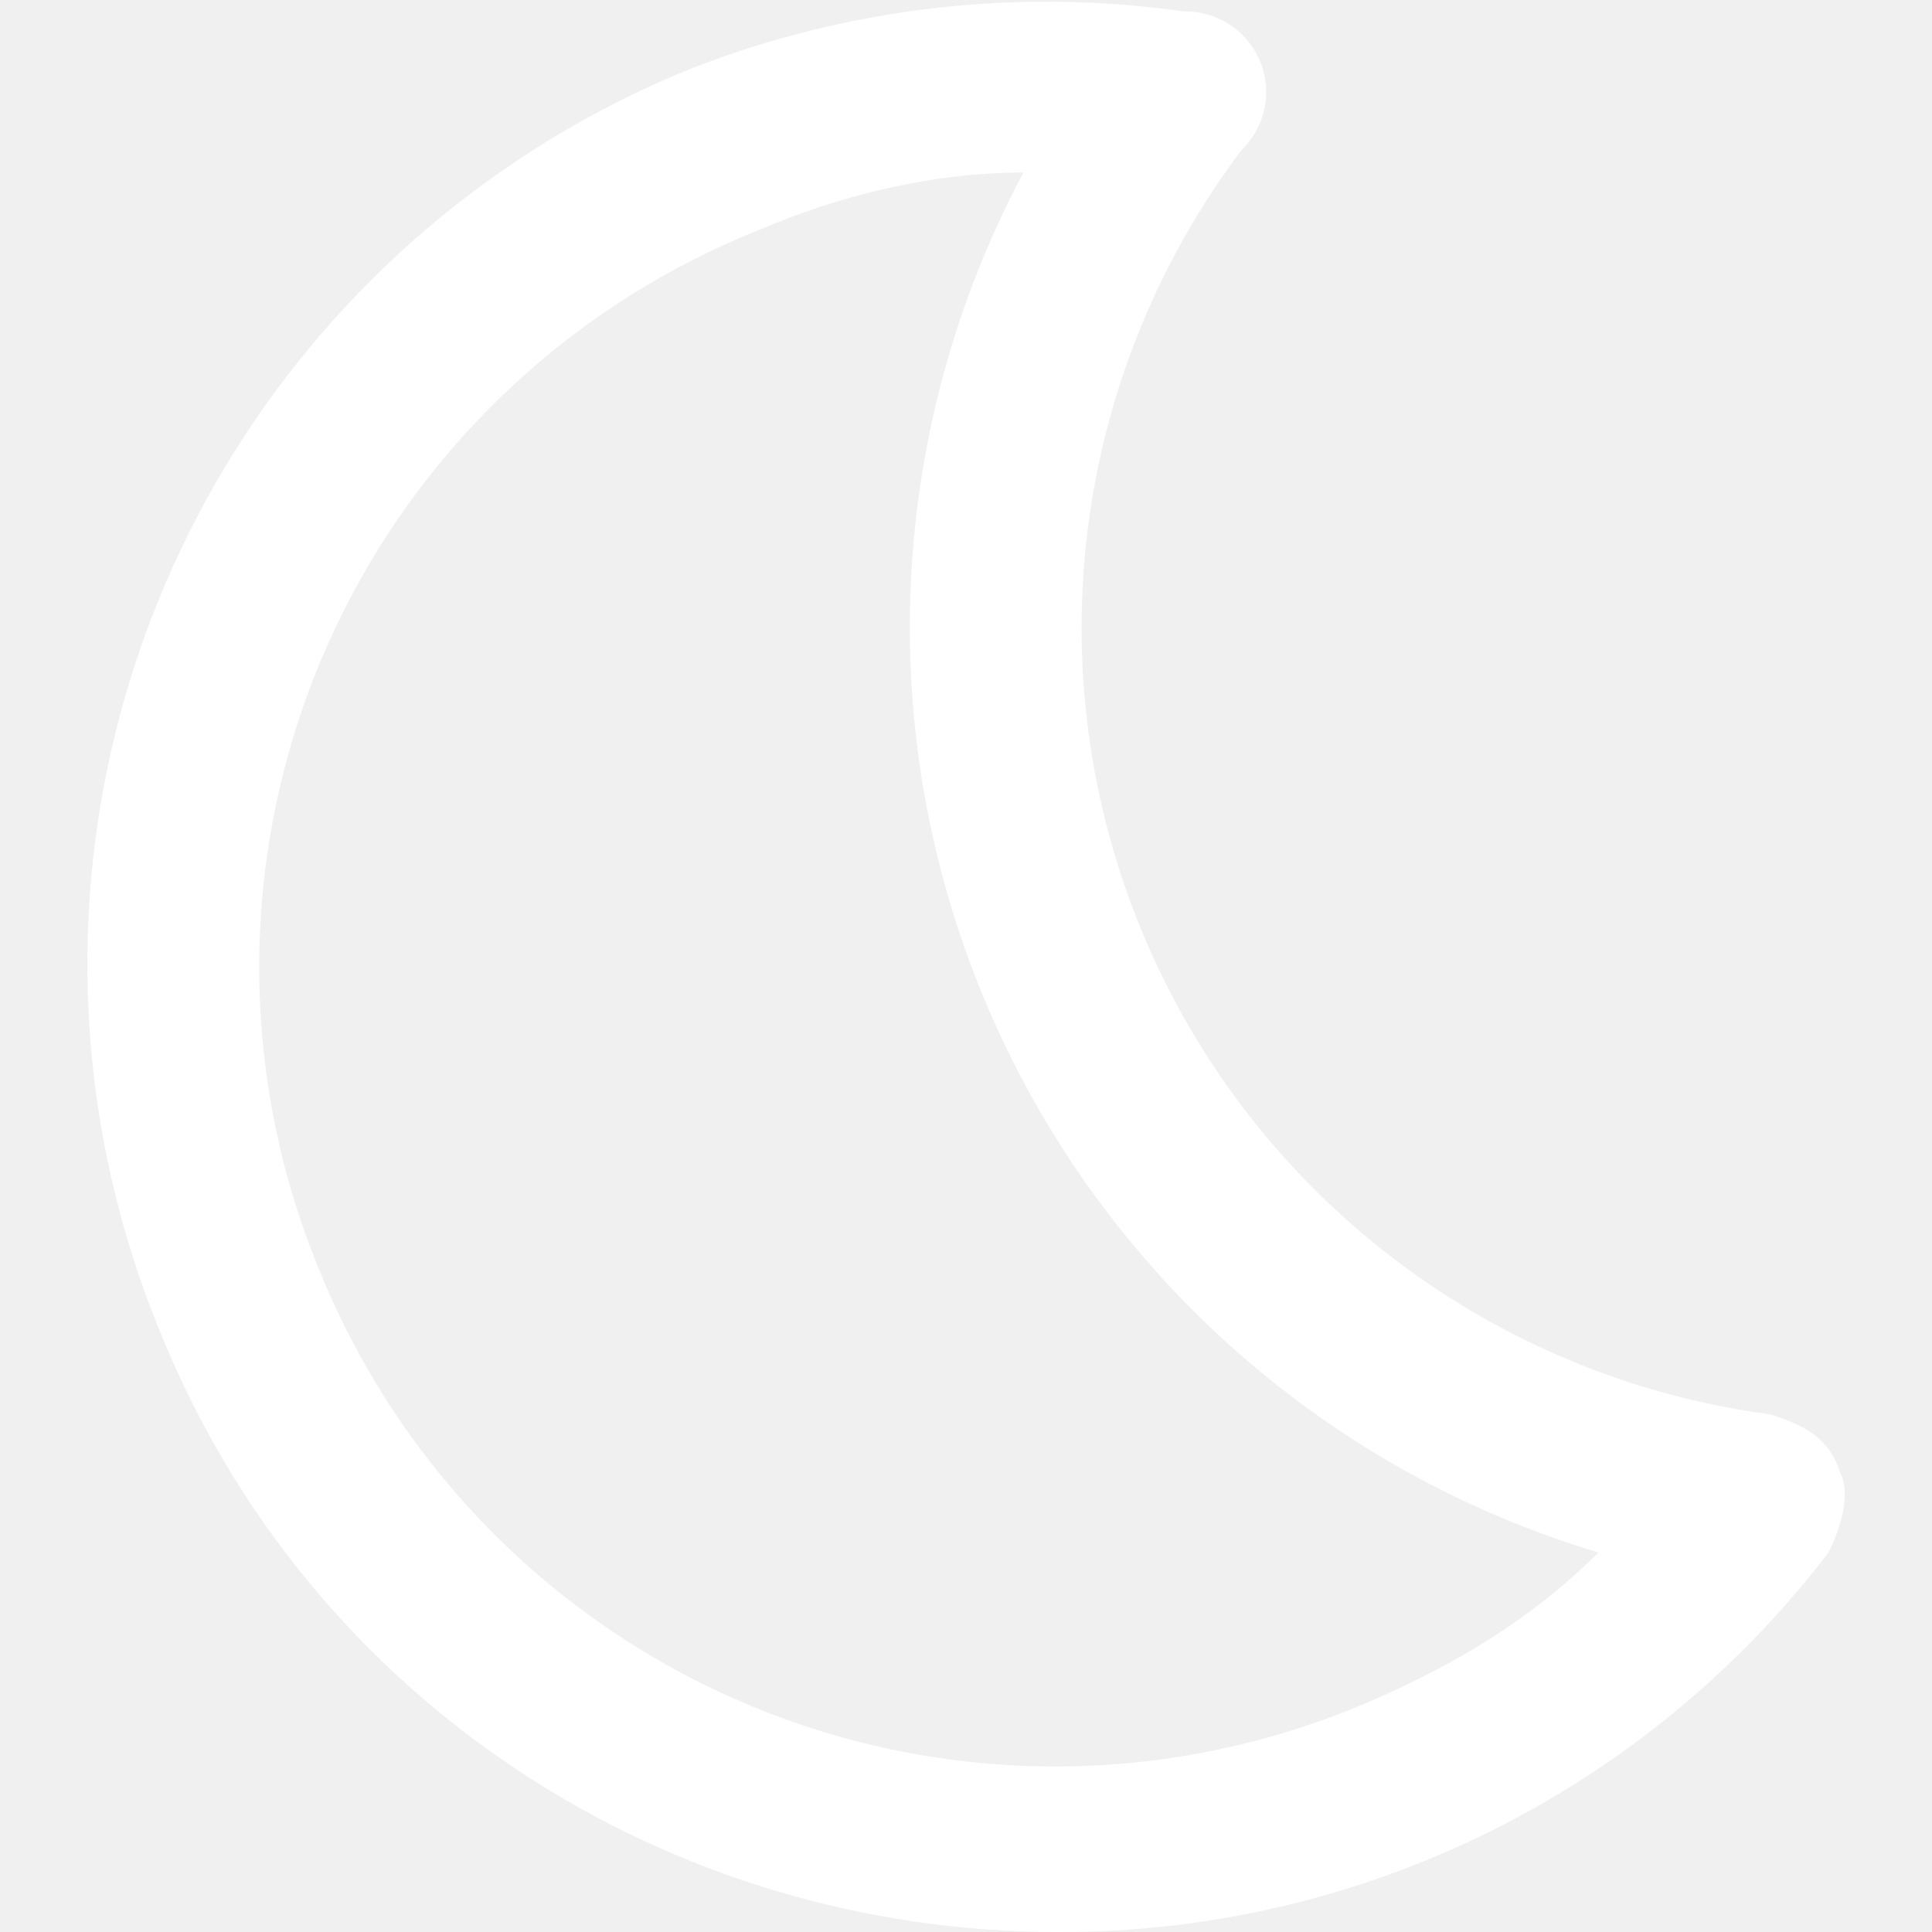
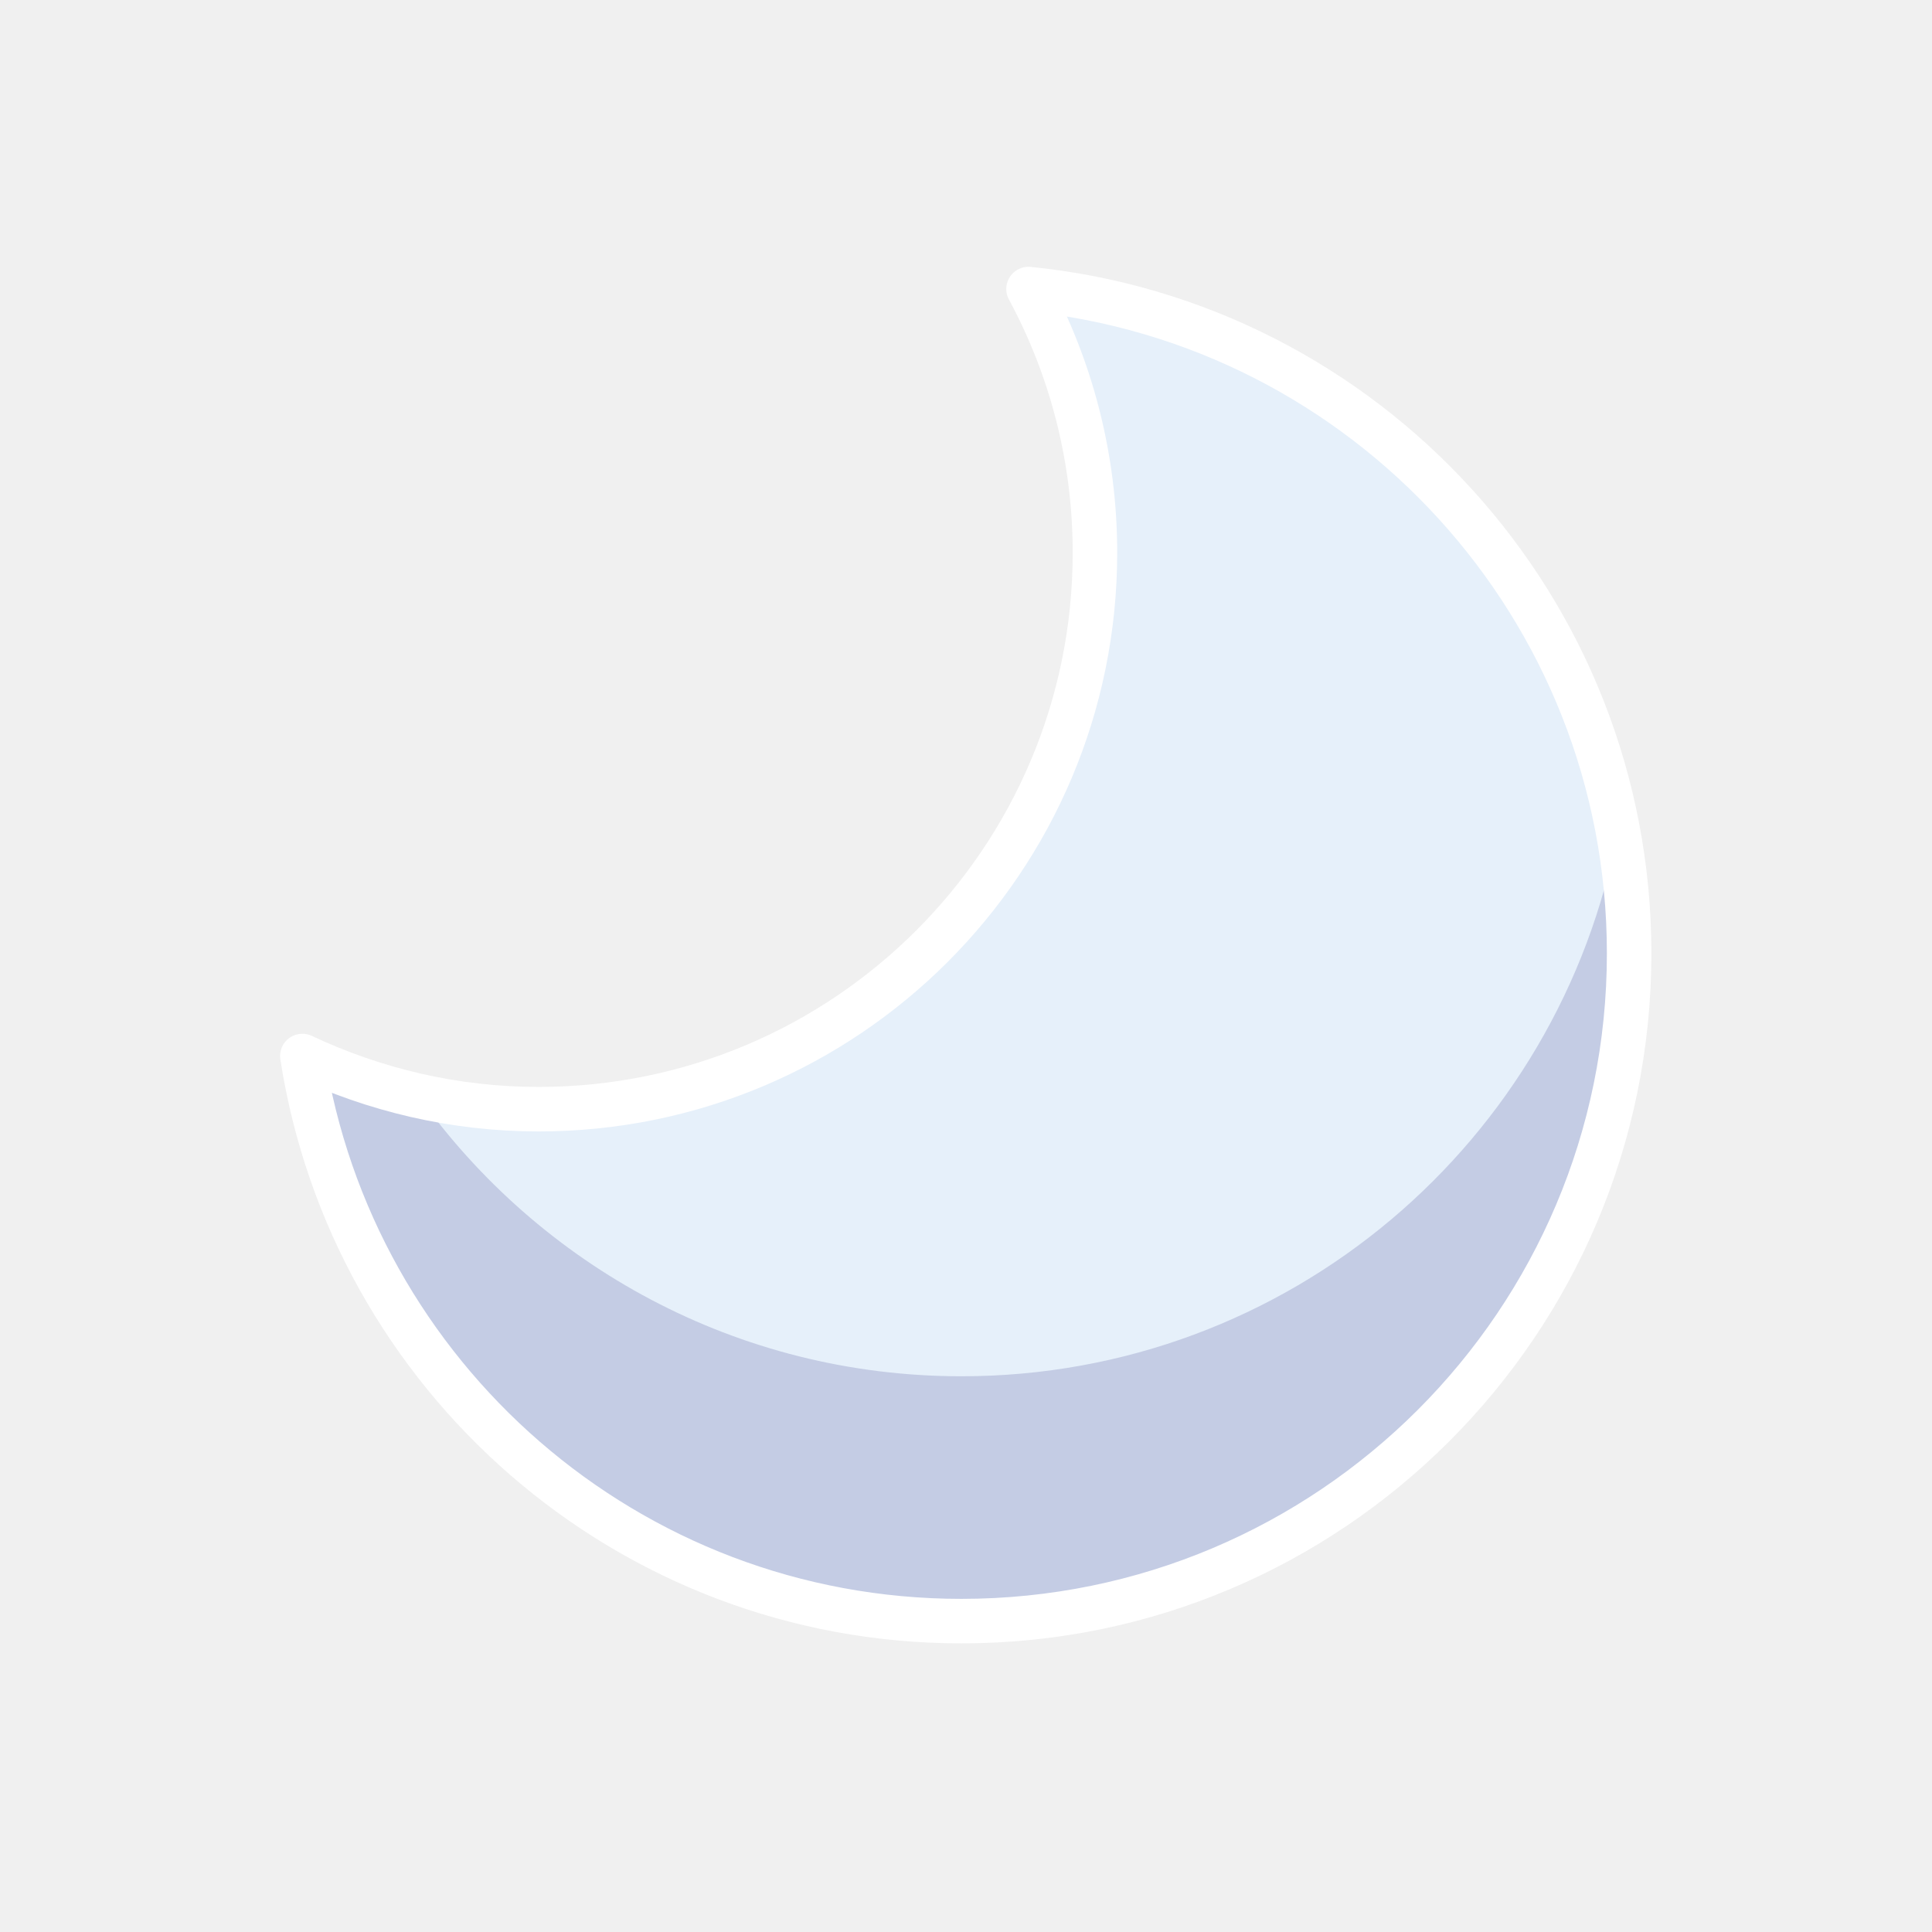
- <svg xmlns="http://www.w3.org/2000/svg" version="1" viewBox="0 0 168 168">
-   <path fill="#fff" d="M160 128c-1-3-3-4-6-5a69 69 0 0 1-46-110 7 7 0 0 0-5-12 85 85 0 0 0-43 5 84 84 0 0 0-46 110c13 32 44 52 78 52a84 84 0 0 0 67-33c1-2 2-5 1-7zm-41 20a69 69 0 0 1-91-37 69 69 0 0 1 38-91c7-3 15-5 23-5a84 84 0 0 0 50 120c-6 6-13 10-20 13z" />
+ <svg xmlns="http://www.w3.org/2000/svg" width="512" height="512" viewBox="0 0 135.467 135.467" version="1.1" id="svg32874">
+   <defs id="defs32868">
+     <clipPath id="clipPath51022" clipPathUnits="userSpaceOnUse">
+       <path id="path51020" d="M 648.391,1711.63 H 708 v -35.52 h -59.609 z" />
+     </clipPath>
+   </defs>
+   <g id="layer1">
+     <g transform="matrix(1.560675,0,0,-1.560675,72.12008,20.26728)" id="g51012">
+       <path id="path51014" style="fill:#e6f0fa;fill-opacity:1;fill-rule:nonzero;stroke:none" d="m 0,0 c 1.901,-3.525 2.983,-7.559 2.983,-11.846 0,-13.808 -11.193,-25 -25,-25 -3.798,0 -7.385,0.872 -10.609,2.388 2.224,-14.374 14.613,-25.389 29.609,-25.389 16.569,0 30,13.431 30,30 C 26.983,-14.297 15.151,-1.514 0,0" />
+     </g>
+     <g id="g51016" transform="matrix(1.560675,0,0,-1.560675,-990.7252,2729.536)">
+       <g id="g51018" />
+       <g id="g51030">
+         <g style="opacity:0.15" id="g51028" clip-path="url(#clipPath51022)">
+           <g id="g51026" transform="translate(678,1687.113)">
+             <path id="path51024" style="fill:#000064;fill-opacity:1;fill-rule:nonzero;stroke:none" d="m 0,0 c -10.077,0 -18.971,4.978 -24.401,12.603 -1.817,0.407 -3.561,1.011 -5.208,1.786 C -27.386,0.015 -14.996,-11 0,-11 c 16.568,0 30,13.431 30,30 0,1.884 -0.177,3.727 -0.509,5.514 C 26.912,10.566 14.694,0 0,0" />
+           </g>
+         </g>
+       </g>
+     </g>
+     <g transform="matrix(2.146079,0,0,-2.146079,73.90812,3.096126)" id="g51032">
+       <path id="path51034" style="fill:none;stroke:#ffffff;stroke-width:1.454;stroke-linecap:round;stroke-linejoin:round;stroke-miterlimit:10;stroke-dasharray:none;stroke-opacity:1" d="m -0.833,-8.001 c 1.382,-2.563 2.169,-5.497 2.169,-8.615 0,-10.041 -8.14,-18.181 -18.181,-18.181 -2.762,0 -5.371,0.634 -7.715,1.737 1.617,-10.453 10.627,-18.463 21.532,-18.463 12.049,0 21.817,9.767 21.817,21.817 0,11.308 -8.604,20.604 -19.623,21.705 z" />
+     </g>
+   </g>
</svg>
